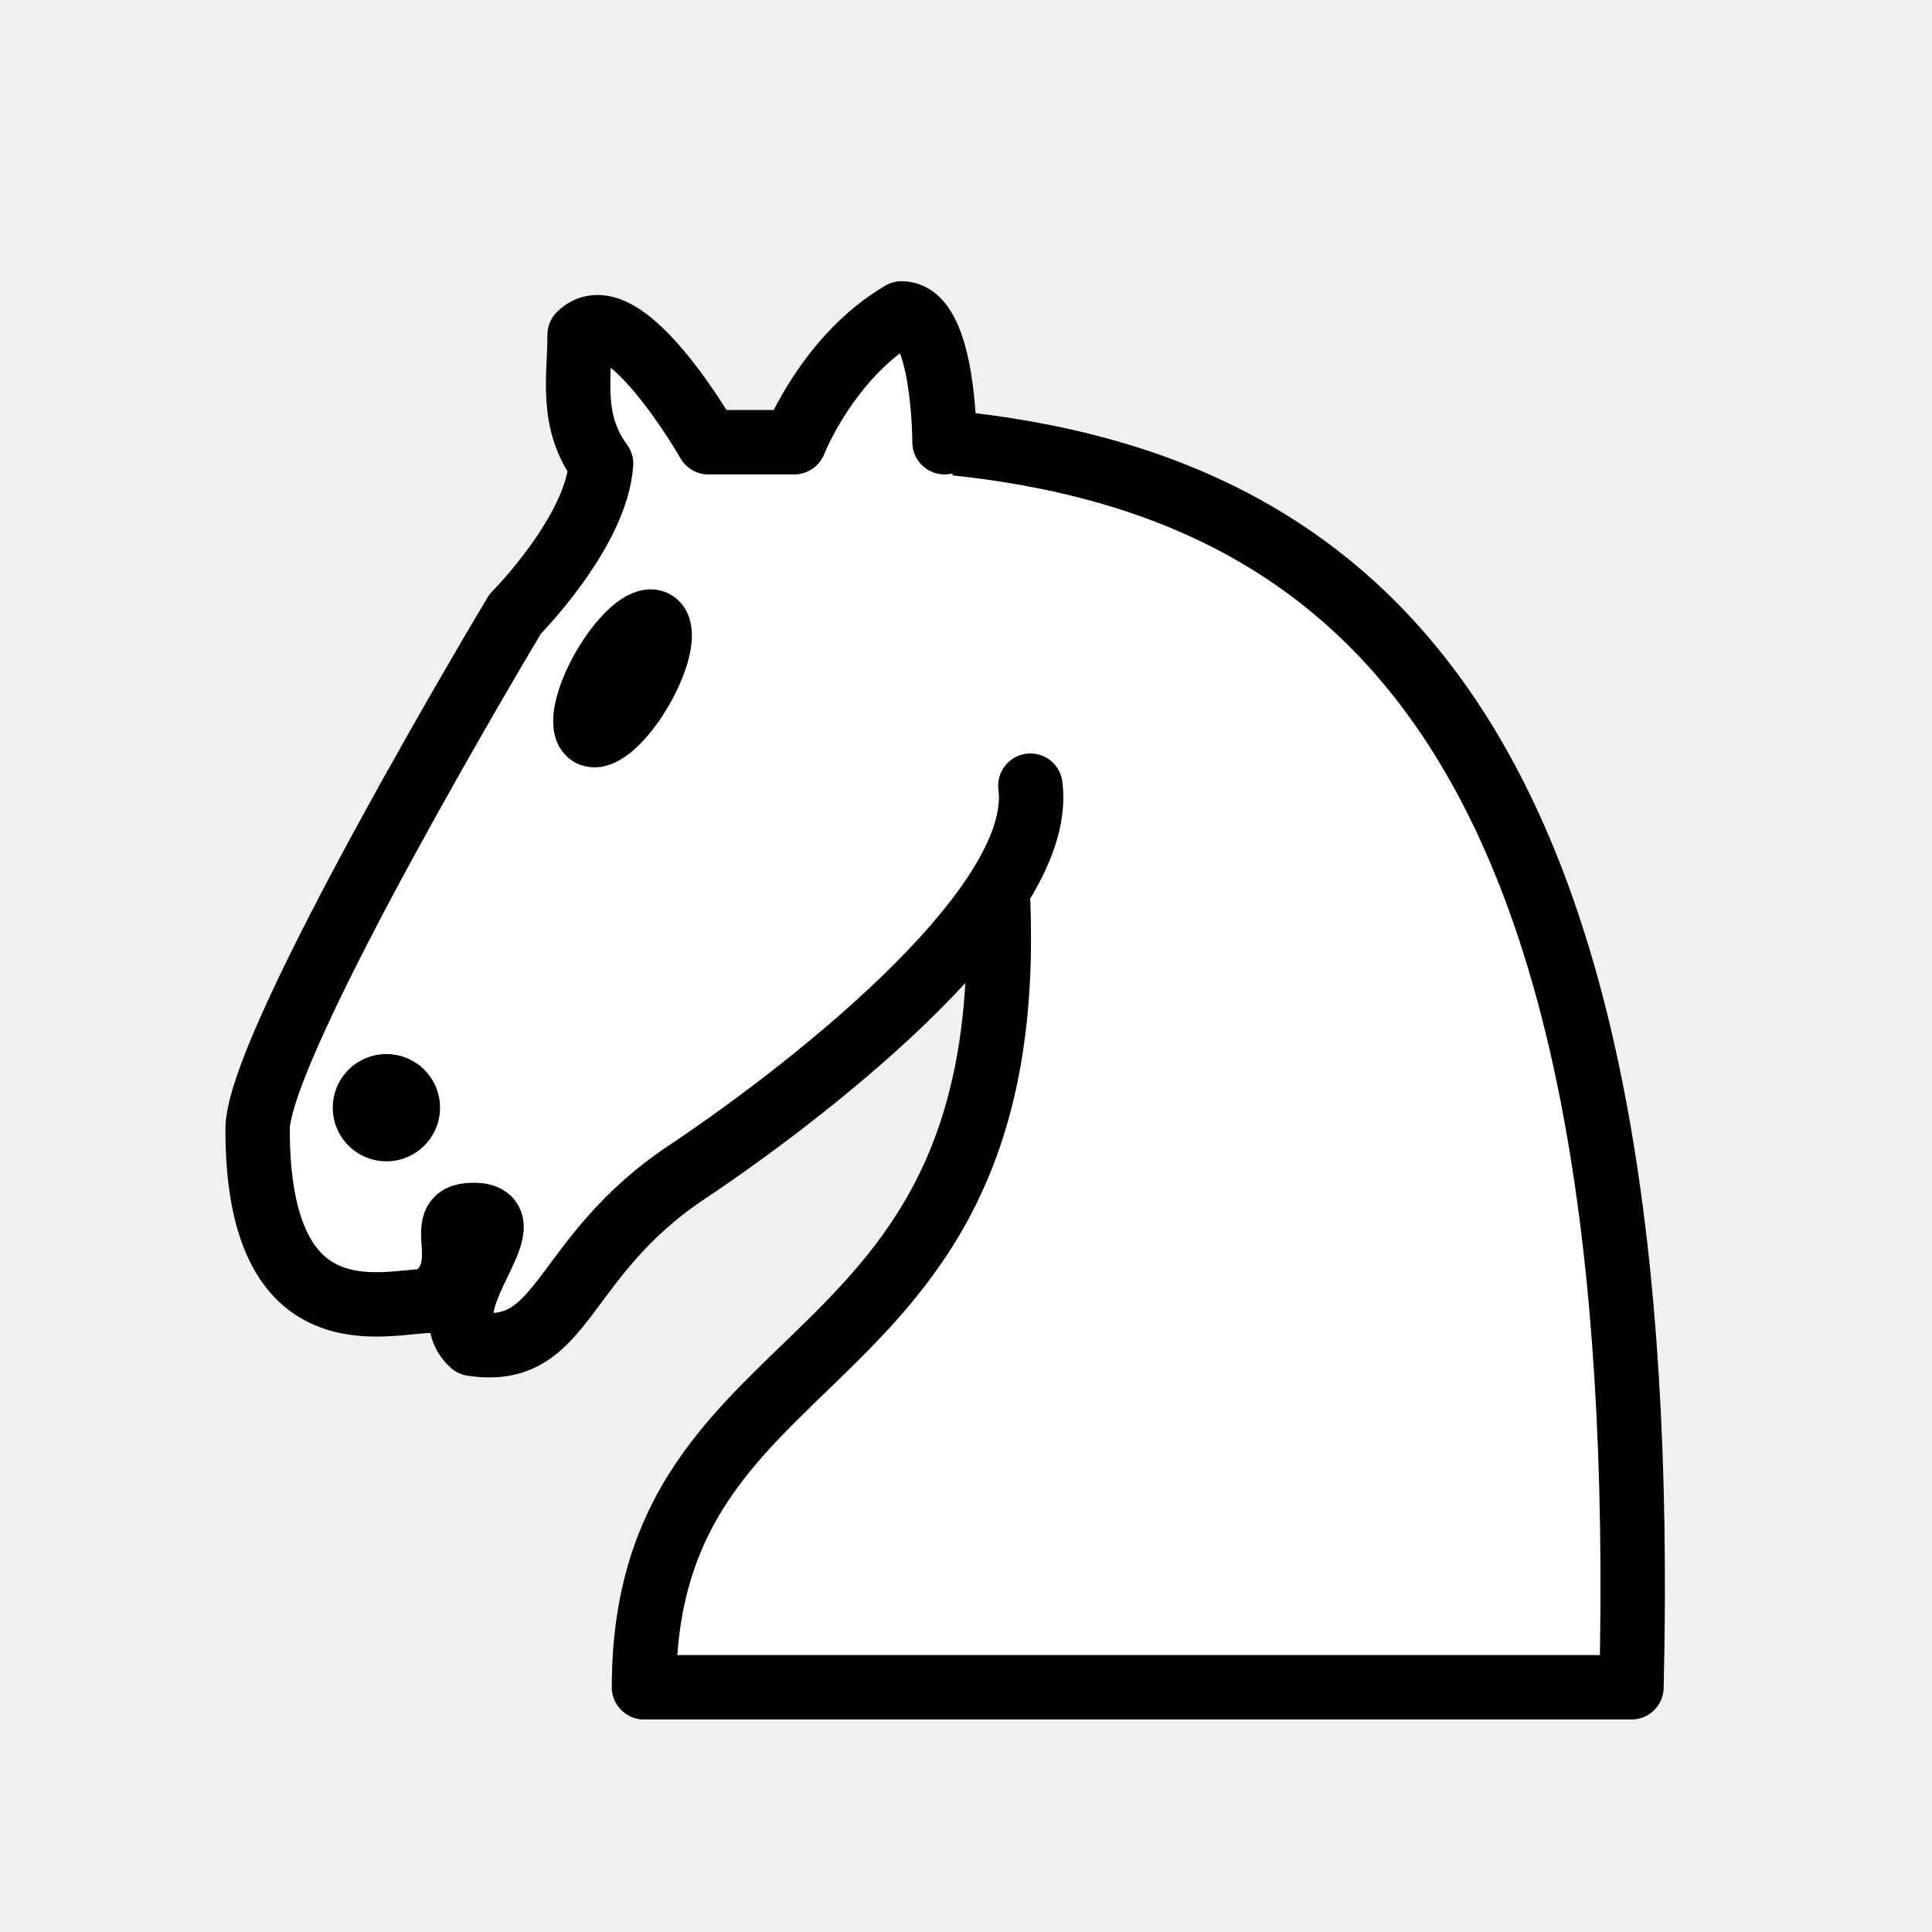
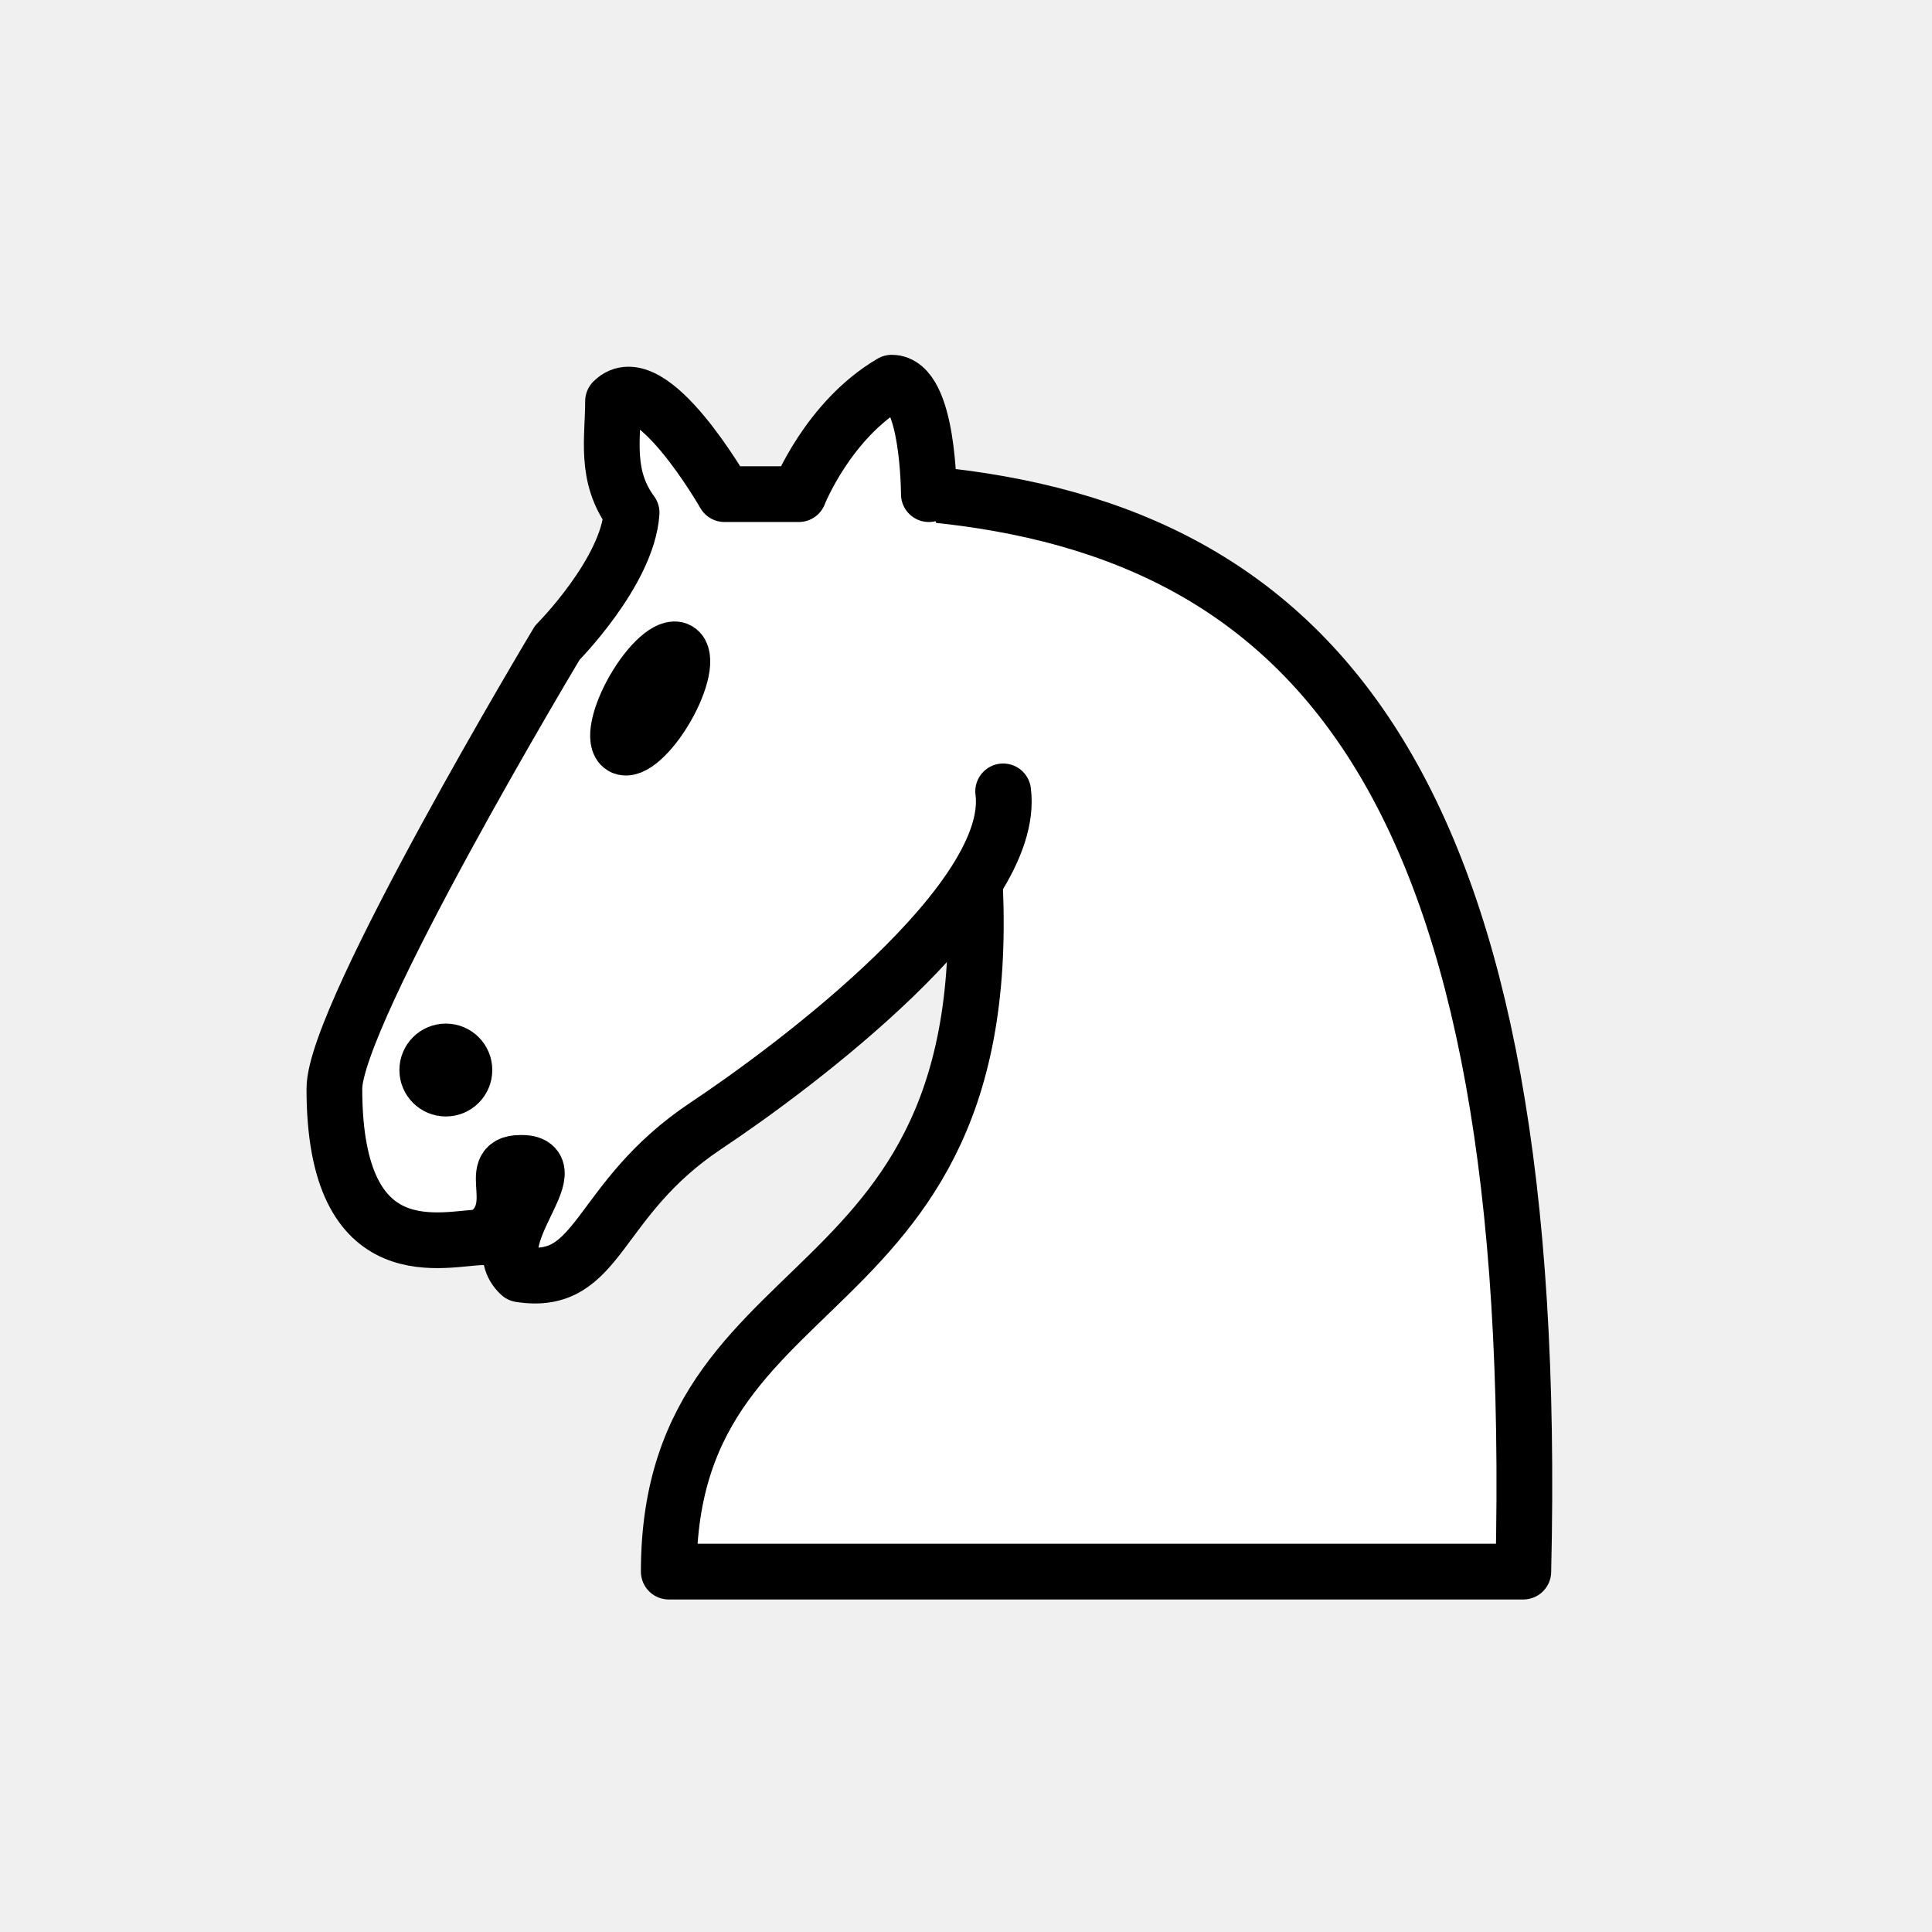
- <svg xmlns="http://www.w3.org/2000/svg" version="1.1" width="45" height="45">
+ <svg xmlns="http://www.w3.org/2000/svg" version="1.1" viewBox="-3 -3 52 52">
  <g style="opacity:1; fill:none; fill-opacity:1; fill-rule:evenodd; stroke:#000000; stroke-width:1.5; stroke-linecap:round;stroke-linejoin:round;stroke-miterlimit:4; stroke-dasharray:none; stroke-opacity:1;" transform="translate(0,0.3)">
    <path d="M 22,10 C 32.5,11 38.5,18 38,39 L 15,39 C 15,30 25,32.5 23,18" style="fill:#ffffff; stroke:#000000;" />
    <path d="M 24,18 C 24.38,20.91 18.45,25.37 16,27 C 13,29 13.18,31.34 11,31 C 9.958,30.06 12.41,27.96 11,28 C 10,28 11.19,29.23 10,30 C 9,30 5.997,31 6,26 C 6,24 12,14 12,14 C 12,14 13.89,12.1 14,10.5 C 13.27,9.506 13.5,8.5 13.5,7.5 C 14.5,6.5 16.5,10 16.5,10 L 18.5,10 C 18.5,10 19.28,8.008 21,7 C 22,7 22,10 22,10" style="fill:#ffffff; stroke:#000000;" />
    <path d="M 9.5 25.5 A 0.5 0.5 0 1 1 8.5,25.5 A 0.5 0.5 0 1 1 9.5 25.5 z" style="fill:#000000; stroke:#000000;" />
    <path d="M 15 15.5 A 0.5 1.5 0 1 1  14,15.5 A 0.5 1.5 0 1 1  15 15.5 z" transform="matrix(0.866,0.5,-0.5,0.866,9.693,-5.173)" style="fill:#000000; stroke:#000000;" />
  </g>
</svg>
